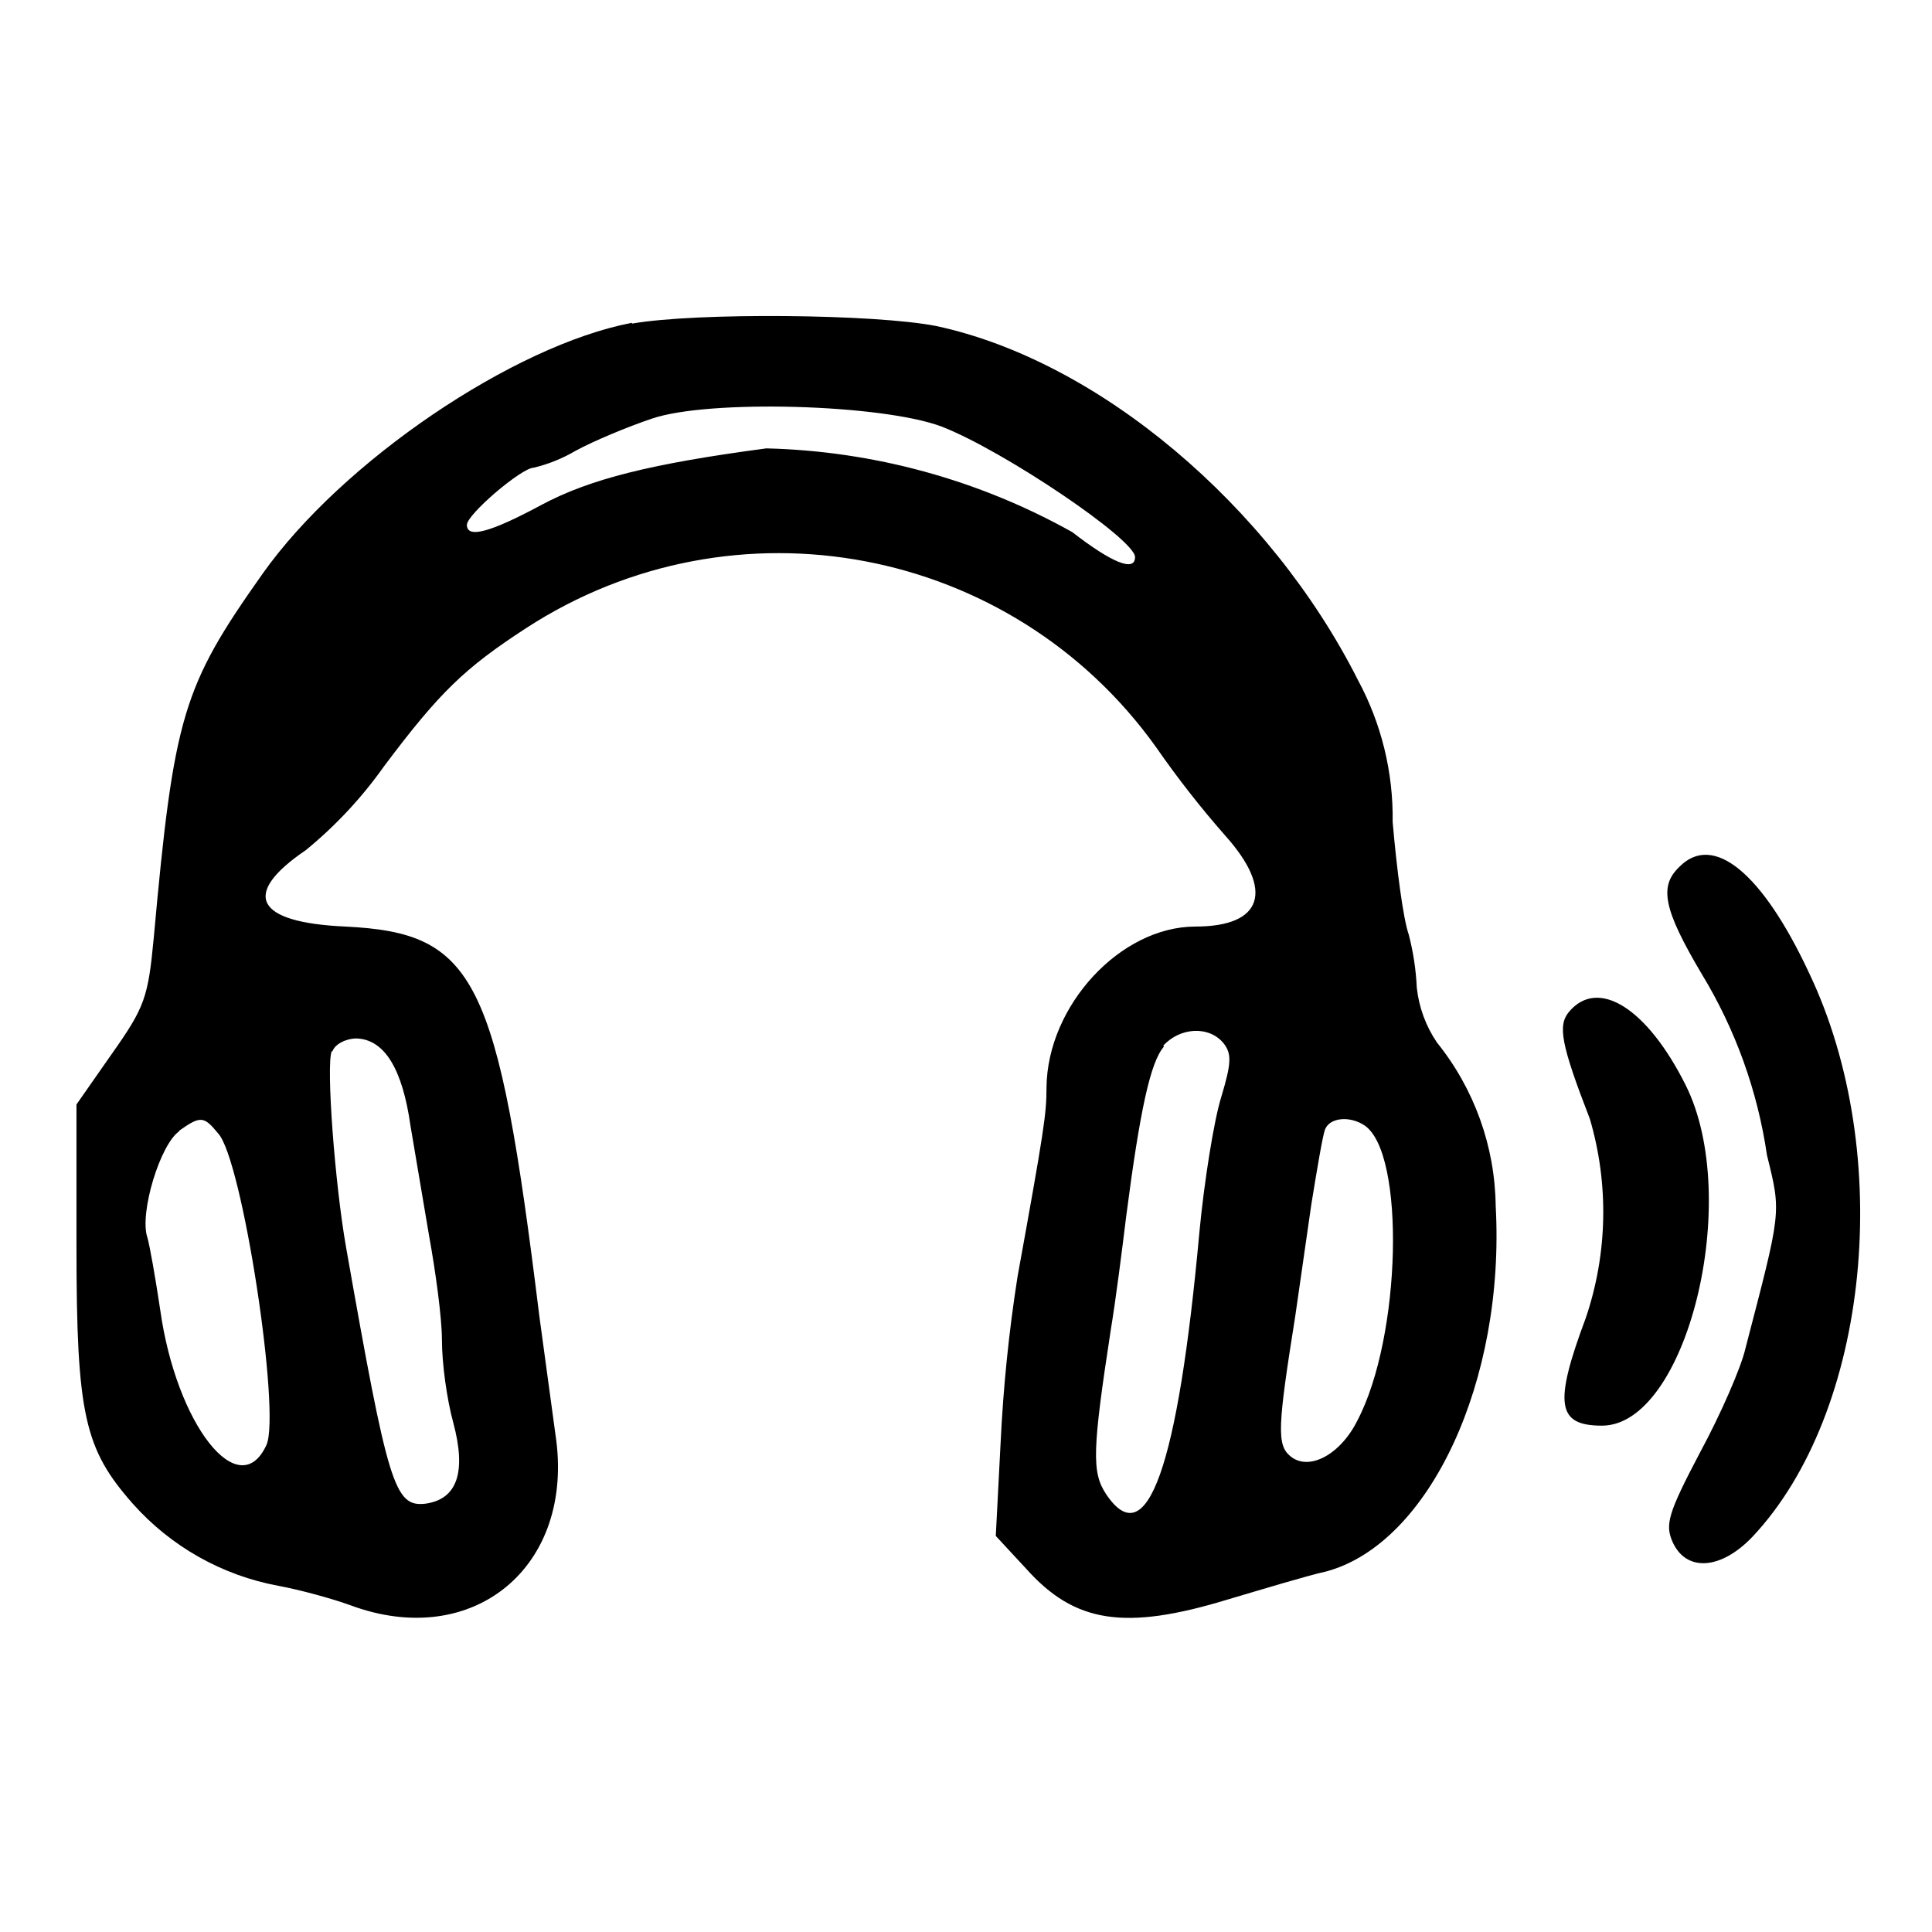
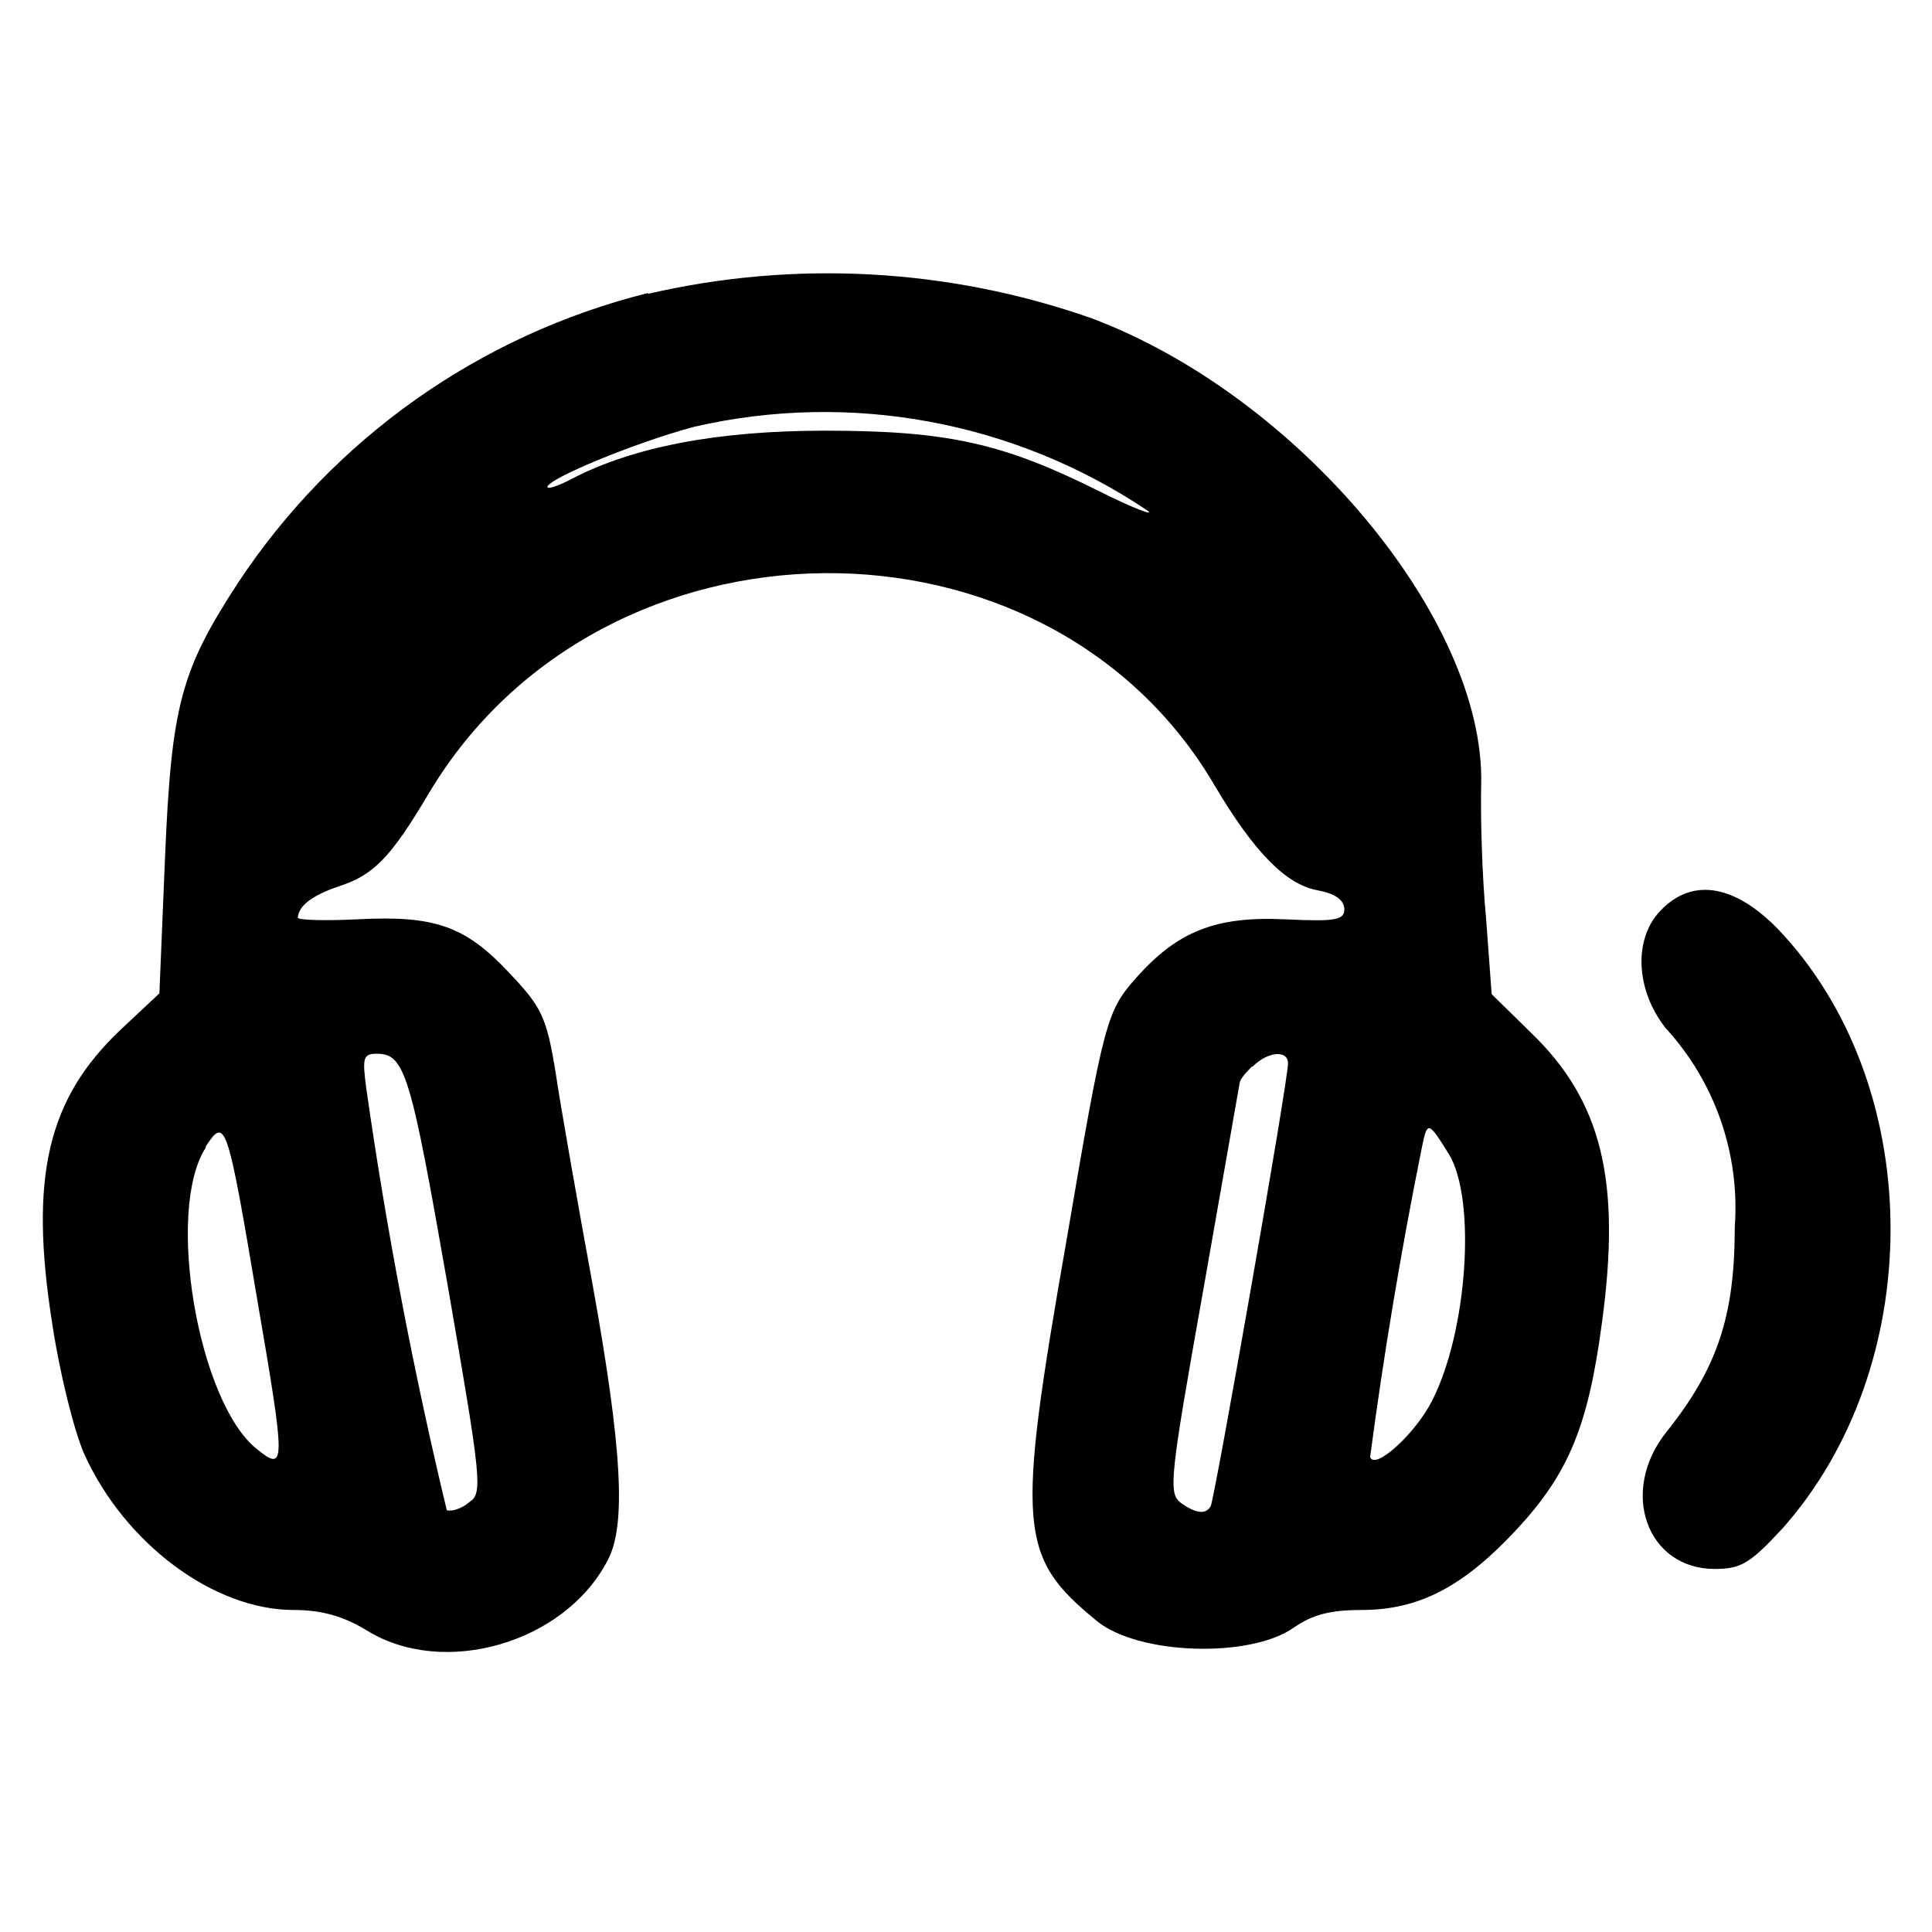
<svg xmlns="http://www.w3.org/2000/svg" fill="currentColor" viewBox="0 0 240 240">
-   <path fill-rule="evenodd" d="M78.5 40.1c-14.7 2.8-36 17.2-45.9 31.2s-11 17.6-13.5 45.2c-.7 7.4-1.1 8.6-5.2 14.4l-4.4 6.3v17.6c0 21 1 25.2 7 32A32 32 0 0 0 34.6 197c2.7.5 6.7 1.6 8.9 2.4 15.3 5.7 28-4.8 25.5-21.2l-2-14.7c-5.2-42.2-7.9-47.6-24.1-48.4-11.2-.5-13-4-4.9-9.5a53 53 0 0 0 9.7-10.4C54.6 86 57.7 83 65.4 78a57.6 57.6 0 0 1 78.2 14.8 122 122 0 0 0 8.6 11c6.1 6.8 4.7 11.3-3.7 11.3-9.3 0-18.4 9.8-18.5 20 0 3.3-.3 5.3-3.6 23.5a192 192 0 0 0-2.1 20.6l-.6 11.6 3.8 4.1c6 6.7 12.2 7.7 25 3.8 4.4-1.3 10-3 12.3-3.5 12.8-3.5 22.2-23.7 21-45.4a33 33 0 0 0-7.3-20.3 15 15 0 0 1-2.5-6.8 32 32 0 0 0-1-6.6c-.7-2-1.5-8.2-2-14a36 36 0 0 0-4.3-17.6c-11-21.8-32.3-39.7-52.4-44-7.6-1.5-29.8-1.7-37.8-.3M81 52c-3 1-7.3 2.8-9.5 4a19 19 0 0 1-5.2 2.1c-1.5 0-8.3 5.8-8.3 7.1 0 1.7 2.8 1 9.3-2.5 6-3.2 13.6-5.1 27.9-7a82 82 0 0 1 38 10.4c4.9 3.8 7.8 5 7.8 3.1C141 67 124.7 56 117 53c-7.4-2.8-29-3.4-36-1m127.6 55.7c-2.5 2.4-2 5.2 2.8 13.3a60 60 0 0 1 8.1 22.5c1.8 7.3 1.8 6.8-2.7 24.1-.5 2.2-3 8-5.6 12.8-4 7.6-4.4 9-3.4 11.2 1.7 3.7 6 3.4 9.9-.7 14.5-15.4 17.8-47.5 7-70.1-5.8-12.4-11.9-17.4-16.1-13.1m-13.7 18c-1.4 1.7-1 4 2.6 13.3a41 41 0 0 1-.5 24.7c-4 10.7-3.6 13.4 2 13.4 10.5 0 17.5-28.1 10.4-42.3-4.8-9.6-10.9-13.4-14.5-9.1m-50.3 4.3c-1.7 1.9-3 8-4.7 21.1-.5 4.1-1.3 10.4-1.9 14-2.3 15-2.4 17.8-.6 20.5Q145 197 149 153c.6-6.3 1.8-13.8 2.7-16.7 1.3-4.3 1.3-5.4.3-6.7-1.8-2.2-5.4-2-7.5.3m-103.3.7c-.7 1.8.4 16.5 1.8 24.4 5.2 29.5 6 32.2 9.8 31.8q6-.8 3.5-10.1c-.8-2.9-1.4-7.4-1.4-10.2s-.8-8.6-1.6-13L51 139.9q-1.5-10.7-6.7-10.9c-1.3 0-2.7.7-3 1.6m-19 9.9c-2.4 1.6-5 10.2-4 13.2.3 1 1 5 1.6 9 2 14.3 9.8 24.2 13.2 16.8 1.8-4-3-35.5-6-38.7-1.8-2.2-2.2-2.2-4.9-.3m142.4-.2c-.3.8-1 5-1.7 9.3l-2 13.9c-2.2 13.8-2.3 16-.6 17.4 2.3 1.9 6.2-.2 8.3-4.4 5.5-10.4 6-33.3.9-36.7-1.8-1.2-4.3-1-4.9.5" />
+   <path fill-rule="evenodd" d="M80.5 36.4a86 86 0 0 0-51 36.1c-7 10.8-8.2 15-9 34l-.7 16.9-4.8 4.5c-9.1 8.6-11.4 18.3-8.5 36.6.9 6 2.7 13.3 4 16.2 5 11 16 19.3 26 19.3 3.5 0 6.2.8 9 2.5 9.6 6 24.7 1.6 30-8.7 2.3-4.3 1.8-13.8-1.9-34.3-1.9-10.4-4-22.3-4.6-26.4-1.1-6.7-1.7-8-5.7-12.2-5.5-5.9-9.3-7.2-18.9-6.7-4 .2-7.4.1-7.4-.2q.1-2.2 5.1-3.9c4.3-1.4 6.4-3.5 11.2-11.6 21.5-36 76.8-36.5 97.6-.9 4.8 8.1 8.8 12.3 12.8 13q3.2.6 3.3 2.3c0 1.4-1 1.6-7.4 1.3-8.6-.4-13.3 1.5-18.4 7.2-3.7 4.2-4 5-8.7 32.6-6.3 36-6 39.4 3.8 47.4 5.2 4.2 19 4.6 24.4.8 2.3-1.6 4.5-2.2 8.4-2.2 7.1 0 12.6-2.8 19.3-10 6.5-7 8.9-12.9 10.6-25.7 2.4-17.6 0-27.5-8.8-36l-4.9-4.8-.7-9.5c-.5-5.2-.7-12.7-.6-16.7.4-20.4-22.8-48.2-48.5-57.8a99 99 0 0 0-55-3M86.3 53C78.8 55 68 59.5 68 60.5c0 .3 1.3-.1 3-1q11.5-6 31.5-6c15.3 0 22.2 1.6 34 7.5 4.4 2.2 7.1 3.2 6 2.4A72 72 0 0 0 86.3 53m119.9 60.2c-3.3 3.5-3 9.8.7 14.5a33 33 0 0 1 8.6 24.7c0 11-2.1 17.5-8.5 25.5-5.9 7.4-2.4 17 6 17 3.3 0 4.4-.7 8.4-5 17.8-20 18-54.1.2-73.7-5.7-6.3-11.3-7.4-15.4-3m-160.7 22a568 568 0 0 0 10 52.4c.6.2 1.9-.2 2.8-1 1.7-1.1 1.5-2.7-2.7-27-4.6-26.3-5.3-28.7-8.8-28.7-1.7 0-1.8.5-1.3 4.3m110-2.7q-1.4 1.4-1.5 2l-4.5 25.6c-4.2 23.6-4.4 25.4-2.8 26.6q2.8 2 3.7.4c.5-1 9.6-52.7 9.6-55 0-1.7-2.5-1.5-4.4.4m-130 10c-5.1 7.7-1 31.7 6.3 37.5 3.6 2.9 3.6 2.1.1-18.3-3.8-22.6-4-23-6.5-19.2m151.1.2a580 580 0 0 0-6.4 38.3c.6 1.7 5.7-3 7.7-7 4.4-8.6 5.5-25 2.1-30.6-2.6-4.2-2.7-4.2-3.4-.7" />
</svg>
